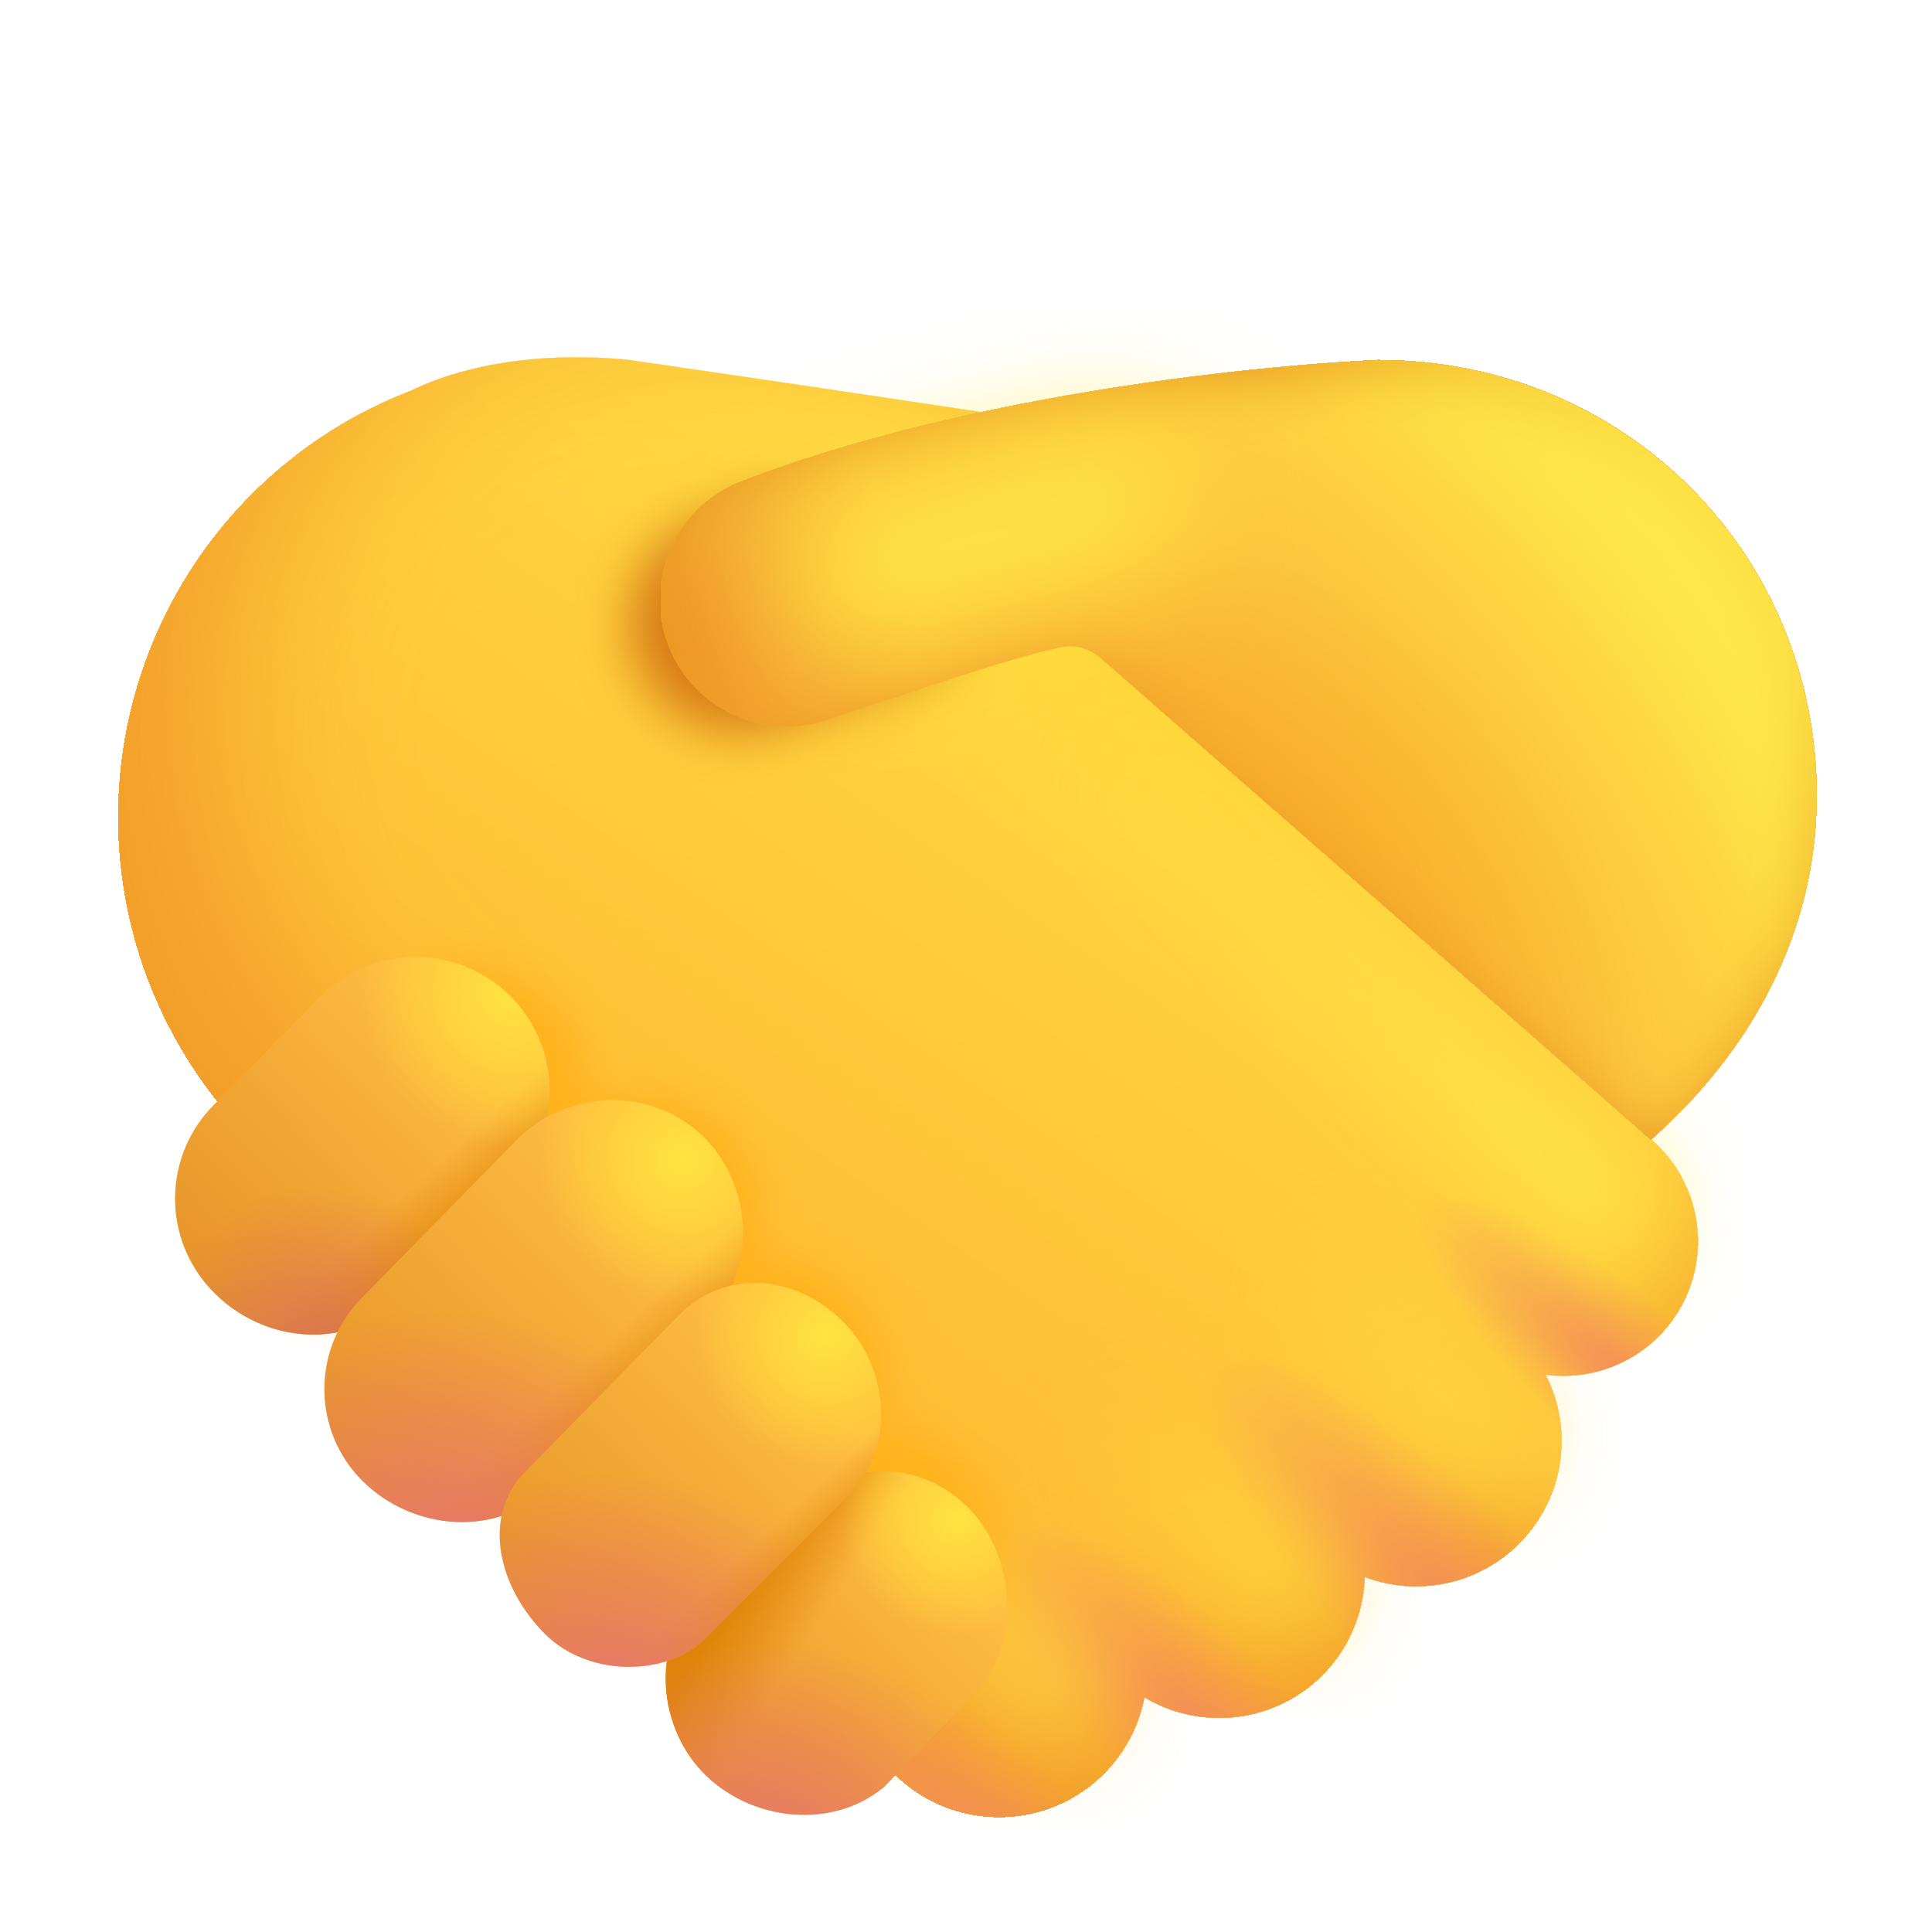
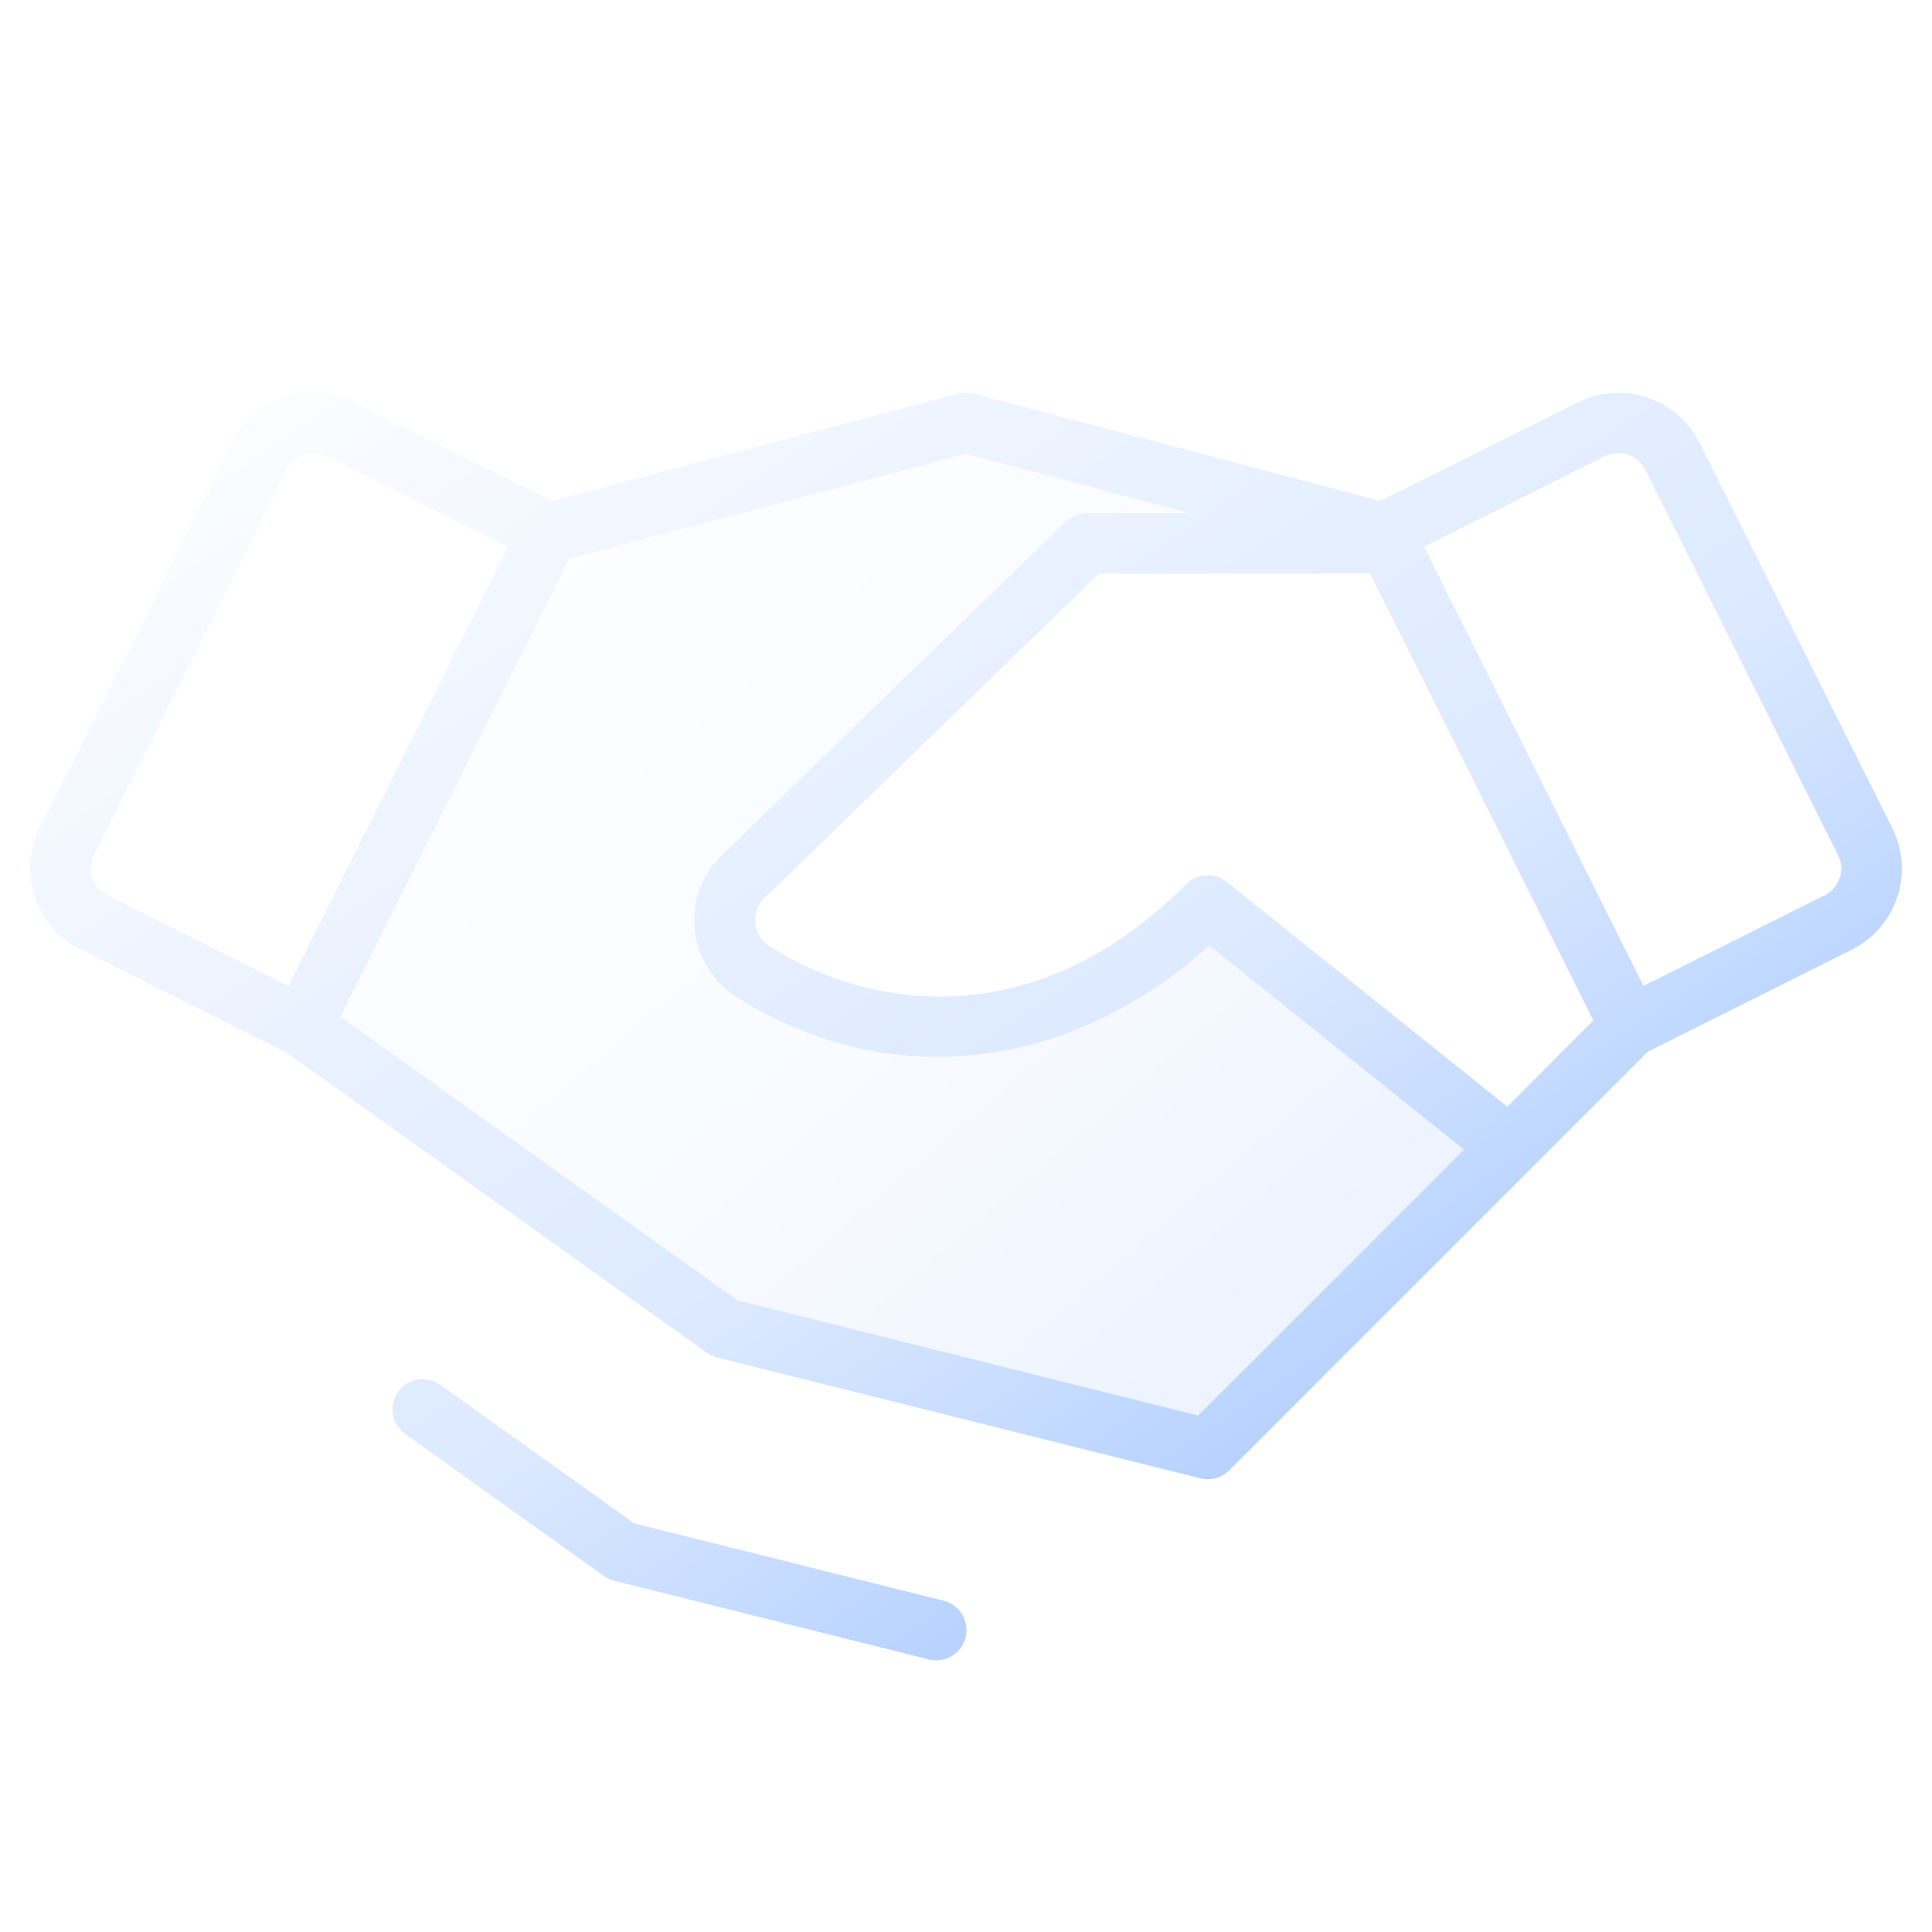
- <svg xmlns="http://www.w3.org/2000/svg" viewBox="0 0 32 32" width="512" height="512">
-   <g fill="none">
-     <g filter="url(#inyK1lm)">
-       <path fill="url(#icM417d)" d="M6.814 6.47c.452-.223 1.64-.69 3.579-.512c3.231.468 5.708.842 6.562.98L14.878 8.19a7.6 7.6 0 0 1 1.243 1.64l.385-.442l10.857 9.495a2.229 2.229 0 0 1-1.763 3.886a2.41 2.41 0 0 1-2.997 3.35a2.41 2.41 0 0 1-3.648 1.991a2.452 2.452 0 0 1-4.019 1.381l-8.844-7.71a2.46 2.46 0 0 1-.84-2.006A7.566 7.566 0 0 1 6.813 6.47" />
-       <path fill="url(#i6WcvLn)" d="M6.814 6.47c.452-.223 1.64-.69 3.579-.512c3.231.468 5.708.842 6.562.98L14.878 8.19a7.6 7.6 0 0 1 1.243 1.64l.385-.442l10.857 9.495a2.229 2.229 0 0 1-1.763 3.886a2.41 2.41 0 0 1-2.997 3.35a2.41 2.41 0 0 1-3.648 1.991a2.452 2.452 0 0 1-4.019 1.381l-8.844-7.71a2.46 2.46 0 0 1-.84-2.006A7.566 7.566 0 0 1 6.813 6.47" />
-     </g>
-     <path fill="url(#iv4Gd8c)" d="M6.814 6.47c.452-.223 1.64-.69 3.579-.512c3.231.468 5.708.842 6.562.98L14.878 8.19a7.6 7.6 0 0 1 1.243 1.64l.385-.442l10.857 9.495a2.229 2.229 0 0 1-1.763 3.886a2.41 2.41 0 0 1-2.997 3.35a2.41 2.41 0 0 1-3.648 1.991a2.452 2.452 0 0 1-4.019 1.381l-8.844-7.71a2.46 2.46 0 0 1-.84-2.006A7.566 7.566 0 0 1 6.813 6.47" />
-     <path fill="url(#iJsIvUb)" d="M6.814 6.47c.452-.223 1.64-.69 3.579-.512c3.231.468 5.708.842 6.562.98L14.878 8.19a7.6 7.6 0 0 1 1.243 1.64l.385-.442l10.857 9.495a2.229 2.229 0 0 1-1.763 3.886a2.41 2.41 0 0 1-2.997 3.35a2.41 2.41 0 0 1-3.648 1.991a2.452 2.452 0 0 1-4.019 1.381l-8.844-7.71a2.46 2.46 0 0 1-.84-2.006A7.566 7.566 0 0 1 6.813 6.47" />
-     <path fill="url(#iqxkqQe)" d="M6.814 6.47c.452-.223 1.64-.69 3.579-.512c3.231.468 5.708.842 6.562.98L14.878 8.19a7.6 7.6 0 0 1 1.243 1.64l.385-.442l10.857 9.495a2.229 2.229 0 0 1-1.763 3.886a2.41 2.41 0 0 1-2.997 3.35a2.41 2.41 0 0 1-3.648 1.991a2.452 2.452 0 0 1-4.019 1.381l-8.844-7.71a2.46 2.46 0 0 1-.84-2.006A7.566 7.566 0 0 1 6.813 6.47" />
-     <path fill="url(#iR7BZYd)" d="M6.814 6.47c.452-.223 1.64-.69 3.579-.512c3.231.468 5.708.842 6.562.98L14.878 8.19a7.6 7.6 0 0 1 1.243 1.64l.385-.442l10.857 9.495a2.229 2.229 0 0 1-1.763 3.886a2.41 2.41 0 0 1-2.997 3.35a2.41 2.41 0 0 1-3.648 1.991a2.452 2.452 0 0 1-4.019 1.381l-8.844-7.71a2.46 2.46 0 0 1-.84-2.006A7.566 7.566 0 0 1 6.813 6.47" />
-     <path fill="url(#iwVXvVb)" d="M6.814 6.47c.452-.223 1.64-.69 3.579-.512c3.231.468 5.708.842 6.562.98L14.878 8.19a7.6 7.6 0 0 1 1.243 1.64l.385-.442l10.857 9.495a2.229 2.229 0 0 1-1.763 3.886a2.41 2.41 0 0 1-2.997 3.35a2.41 2.41 0 0 1-3.648 1.991a2.452 2.452 0 0 1-4.019 1.381l-8.844-7.71a2.46 2.46 0 0 1-.84-2.006A7.566 7.566 0 0 1 6.813 6.47" />
-     <g filter="url(#ibn5exb)">
-       <path fill="#FFB21A" fill-rule="evenodd" d="M4.682 18.252a1.983 1.983 0 0 0-.112 2.659a2.08 2.08 0 0 0 1.968.728a1.94 1.94 0 0 0 .375 2.22c.552.55 1.377.749 2.076.525c-.12.596.163 1.273.647 1.758c.478.477 1.228.598 1.824.408c-.075.542.087 1.13.446 1.561c.67.806 1.973 1.007 2.8.316l1.343-1.387c.684-.671.63-1.962 0-2.684c-.427-.491-1.034-.708-1.61-.625c.389-.679.235-1.588-.25-2.143c-.49-.56-1.158-.777-1.75-.65a2.04 2.04 0 0 0-.436-2.22c-.627-.615-1.588-.706-2.33-.3a2.002 2.002 0 0 0-3.39-1.793z" clip-rule="evenodd" />
-     </g>
-     <g filter="url(#iOrQl7b)">
-       <path stroke="url(#iDGmIwd)" stroke-linecap="round" stroke-width="1.5" d="m15.044 25.851l2.411 2.156" />
-     </g>
-     <g filter="url(#iQ1K6Ac)">
-       <path fill="#D77A15" d="M13.208 8.117a20 20 0 0 0-1.754.58l.002.005a1.8 1.8 0 0 0-1.04 1.62c0 .996.827 1.802 1.846 1.802c.248 0 .485-.048.701-.135l.553-.174h.003l.516-.166c3.498-1.126 1.76-1.522-.827-3.532" />
-     </g>
-     <g filter="url(#iT5ozqd)">
-       <path stroke="url(#iS7mptd)" stroke-linecap="round" stroke-width="1.5" d="m18.12 12.42l8.562 7.625" />
-     </g>
-     <g filter="url(#iCHdbtc)">
-       <path stroke="url(#iFMUTGe)" stroke-linecap="round" stroke-width="1.5" d="m22.15 21.563l2.413 2.156" />
-     </g>
-     <g filter="url(#irb3Ltd)">
-       <path stroke="url(#i8XTpRd)" stroke-linecap="round" stroke-width="1.5" d="m18.897 24.132l2.412 2.157" />
-     </g>
-     <path fill="url(#iT3tdgd)" d="M3.407 21.259a2.2 2.2 0 0 1 .124-2.948l1.775-1.803a2.22 2.22 0 1 1 3.137 3.142l-1.801 1.866c-.918.9-2.413.731-3.235-.257" />
-     <path fill="url(#iQrZFkP)" d="M3.407 21.259a2.2 2.2 0 0 1 .124-2.948l1.775-1.803a2.22 2.22 0 1 1 3.137 3.142l-1.801 1.866c-.918.9-2.413.731-3.235-.257" />
-     <path fill="url(#igO51he)" d="M3.407 21.259a2.2 2.2 0 0 1 .124-2.948l1.775-1.803a2.22 2.22 0 1 1 3.137 3.142l-1.801 1.866c-.918.9-2.413.731-3.235-.257" />
-     <path fill="url(#iwj9e9b)" d="M3.407 21.259a2.2 2.2 0 0 1 .124-2.948l1.775-1.803a2.22 2.22 0 1 1 3.137 3.142l-1.801 1.866c-.918.9-2.413.731-3.235-.257" />
-     <path fill="url(#iWnGGDe)" d="M6.005 24.53a2.15 2.15 0 0 1-.018-3.027l2.568-2.62c.836-.853 2.241-.891 3.094-.055c.855.84.882 2.279.037 3.13L9.1 24.625c-.838.843-2.254.742-3.096-.097" />
-     <path fill="url(#iu4wk4T)" d="M6.005 24.53a2.15 2.15 0 0 1-.018-3.027l2.568-2.62c.836-.853 2.241-.891 3.094-.055c.855.84.882 2.279.037 3.13L9.1 24.625c-.838.843-2.254.742-3.096-.097" />
-     <path fill="url(#iIdGnCe)" d="M6.005 24.53a2.15 2.15 0 0 1-.018-3.027l2.568-2.62c.836-.853 2.241-.891 3.094-.055c.855.84.882 2.279.037 3.13L9.1 24.625c-.838.843-2.254.742-3.096-.097" />
-     <path fill="url(#i8lARDc)" d="M6.005 24.53a2.15 2.15 0 0 1-.018-3.027l2.568-2.62c.836-.853 2.241-.891 3.094-.055c.855.84.882 2.279.037 3.13L9.1 24.625c-.838.843-2.254.742-3.096-.097" />
-     <path fill="url(#irrdRlY)" d="M11.54 29.243c-.653-.785-.716-2.038 0-2.766l1.718-1.53c.82-.833 2.11-.75 2.877.132c.698.8.758 2.232 0 2.976l-1.488 1.54c-.918.765-2.363.542-3.107-.352" />
-     <path fill="url(#iYle53b)" d="M11.54 29.243c-.653-.785-.716-2.038 0-2.766l1.718-1.53c.82-.833 2.11-.75 2.877.132c.698.8.758 2.232 0 2.976l-1.488 1.54c-.918.765-2.363.542-3.107-.352" />
-     <path fill="url(#ihxUb3b)" d="M11.54 29.243c-.653-.785-.716-2.038 0-2.766l1.718-1.53c.82-.833 2.11-.75 2.877.132c.698.8.758 2.232 0 2.976l-1.488 1.54c-.918.765-2.363.542-3.107-.352" />
-     <path fill="url(#i29jg5b)" d="M11.54 29.243c-.653-.785-.716-2.038 0-2.766l1.718-1.53c.82-.833 2.11-.75 2.877.132c.698.8.758 2.232 0 2.976l-1.488 1.54c-.918.765-2.363.542-3.107-.352" />
-     <path fill="url(#iGmcC5c)" d="M9.024 27.06c-.757-.757-1.07-1.938-.314-2.694l2.557-2.604c.757-.756 1.998-.676 2.806.248c.63.721.756 1.983 0 2.74l-2.31 2.31c-.612.704-1.983.756-2.74 0" />
-     <path fill="url(#iMqptOe)" d="M9.024 27.06c-.757-.757-1.07-1.938-.314-2.694l2.557-2.604c.757-.756 1.998-.676 2.806.248c.63.721.756 1.983 0 2.74l-2.31 2.31c-.612.704-1.983.756-2.74 0" />
-     <path fill="url(#i3pd7ne)" d="M9.024 27.06c-.757-.757-1.07-1.938-.314-2.694l2.557-2.604c.757-.756 1.998-.676 2.806.248c.63.721.756 1.983 0 2.74l-2.31 2.31c-.612.704-1.983.756-2.74 0" />
-     <path fill="url(#iLr7rNY)" d="M9.024 27.06c-.757-.757-1.07-1.938-.314-2.694l2.557-2.604c.757-.756 1.998-.676 2.806.248c.63.721.756 1.983 0 2.74l-2.31 2.31c-.612.704-1.983.756-2.74 0" />
-     <g filter="url(#izIzpIe)">
-       <path fill="#FBB439" d="m12.128 8.036l.002.006a2.095 2.095 0 0 0 1.71 3.824l.628-.203l.003-.001c.954-.309 2.359-.796 3.125-.948c.238-.048.472.04.655.2l9.093 7.961c1.646-1.446 2.745-3.415 2.745-5.698c0-3.984-3.154-7.213-7.269-7.213c-2.822.14-7.303.729-10.692 2.072" />
-       <path fill="url(#izIGy5b)" d="m12.128 8.036l.002.006a2.095 2.095 0 0 0 1.71 3.824l.628-.203l.003-.001c.954-.309 2.359-.796 3.125-.948c.238-.048.472.04.655.2l9.093 7.961c1.646-1.446 2.745-3.415 2.745-5.698c0-3.984-3.154-7.213-7.269-7.213c-2.822.14-7.303.729-10.692 2.072" />
-       <path fill="url(#i4A54ye)" d="m12.128 8.036l.002.006a2.095 2.095 0 0 0 1.71 3.824l.628-.203l.003-.001c.954-.309 2.359-.796 3.125-.948c.238-.048.472.04.655.2l9.093 7.961c1.646-1.446 2.745-3.415 2.745-5.698c0-3.984-3.154-7.213-7.269-7.213c-2.822.14-7.303.729-10.692 2.072" />
-       <path fill="url(#iOwbkKe)" d="m12.128 8.036l.002.006a2.095 2.095 0 0 0 1.71 3.824l.628-.203l.003-.001c.954-.309 2.359-.796 3.125-.948c.238-.048.472.04.655.2l9.093 7.961c1.646-1.446 2.745-3.415 2.745-5.698c0-3.984-3.154-7.213-7.269-7.213c-2.822.14-7.303.729-10.692 2.072" />
-     </g>
-     <path fill="url(#ivvcJke)" d="m12.128 8.036l.002.006a2.095 2.095 0 0 0 1.71 3.824l.628-.203l.003-.001c.954-.309 2.359-.796 3.125-.948c.238-.048.472.04.655.2l9.093 7.961c1.646-1.446 2.745-3.415 2.745-5.698c0-3.984-3.154-7.213-7.269-7.213c-2.822.14-7.303.729-10.692 2.072" />
-     <g filter="url(#iCkDrLe)">
-       <path fill="#FFE746" d="M18.736 9.508c-1.305.32-2.894.806-4.055 1.188a1.276 1.276 0 0 1-1.626-.847c-.174-.603.132-1.242.725-1.45c1.49-.52 3.306-.991 4.606-1.256c.623-.127 1.205.298 1.317.924c.117.655-.321 1.283-.967 1.44" />
-     </g>
-     <defs>
-       <radialGradient id="i6WcvLn" cx="0" cy="0" r="1" gradientTransform="matrix(-2.56252 3.99998 -5.56204 -3.56323 19.963 10.47)" gradientUnits="userSpaceOnUse">
-         <stop stop-color="#FFDC38" />
-         <stop offset="1" stop-color="#FFDC38" stop-opacity="0" />
-       </radialGradient>
-       <radialGradient id="iv4Gd8c" cx="0" cy="0" r="1" gradientTransform="matrix(-2 -1.90624 1.52119 -1.59601 26.4 24.157)" gradientUnits="userSpaceOnUse">
-         <stop stop-color="#FFCB41" />
-         <stop offset="1" stop-color="#FFCB41" stop-opacity="0" />
-       </radialGradient>
-       <radialGradient id="iJsIvUb" cx="0" cy="0" r="1" gradientTransform="matrix(-3.53124 -3.09376 .84515 -.96466 27.057 22.97)" gradientUnits="userSpaceOnUse">
-         <stop stop-color="#F48E5A" />
-         <stop offset="1" stop-color="#F48E5A" stop-opacity="0" />
-       </radialGradient>
-       <radialGradient id="iqxkqQe" cx="0" cy="0" r="1" gradientTransform="rotate(-134.193 17.942 8.348)scale(6.2762 1.71453)" gradientUnits="userSpaceOnUse">
-         <stop stop-color="#F48E5A" />
-         <stop offset="1" stop-color="#F48E5A" stop-opacity="0" />
-       </radialGradient>
-       <radialGradient id="iR7BZYd" cx="0" cy="0" r="1" gradientTransform="matrix(-3.40627 -3.53124 1.1197 -1.08007 20.088 28.876)" gradientUnits="userSpaceOnUse">
-         <stop stop-color="#F48E5A" />
-         <stop offset="1" stop-color="#F48E5A" stop-opacity="0" />
-       </radialGradient>
-       <radialGradient id="iwVXvVb" cx="0" cy="0" r="1" gradientTransform="matrix(-4.25002 -3.65624 1.07172 -1.24576 16.682 30.844)" gradientUnits="userSpaceOnUse">
-         <stop stop-color="#F48E5A" />
-         <stop offset="1" stop-color="#F48E5A" stop-opacity="0" />
-       </radialGradient>
-       <radialGradient id="igO51he" cx="0" cy="0" r="1" gradientTransform="matrix(.0625 -3.1875 2.8824 .05652 5.276 22.813)" gradientUnits="userSpaceOnUse">
-         <stop stop-color="#DA725B" />
-         <stop offset="1" stop-color="#DA725B" stop-opacity="0" />
-       </radialGradient>
-       <radialGradient id="iwj9e9b" cx="0" cy="0" r="1" gradientTransform="rotate(136.229 .953 9.928)scale(2.5749 2.49023)" gradientUnits="userSpaceOnUse">
-         <stop stop-color="#FFE43E" />
-         <stop offset="1" stop-color="#FFE43E" stop-opacity="0" />
-       </radialGradient>
-       <radialGradient id="iIdGnCe" cx="0" cy="0" r="1" gradientTransform="matrix(.5 -4.12846 4.87877 .59087 7.557 25.844)" gradientUnits="userSpaceOnUse">
-         <stop stop-color="#E8766E" />
-         <stop offset="1" stop-color="#E8766E" stop-opacity="0" />
-       </radialGradient>
-       <radialGradient id="i8lARDc" cx="0" cy="0" r="1" gradientTransform="rotate(136.026 1.78 11.877)scale(2.425 2.34528)" gradientUnits="userSpaceOnUse">
-         <stop stop-color="#FFE43E" />
-         <stop offset="1" stop-color="#FFE43E" stop-opacity="0" />
-       </radialGradient>
-       <radialGradient id="ihxUb3b" cx="0" cy="0" r="1" gradientTransform="matrix(.375 -3.63103 4.2974 .44382 12.776 30.844)" gradientUnits="userSpaceOnUse">
-         <stop stop-color="#E8766E" />
-         <stop offset="1" stop-color="#E8766E" stop-opacity="0" />
-       </radialGradient>
-       <radialGradient id="i29jg5b" cx="0" cy="0" r="1" gradientTransform="matrix(-1.42361 1.37136 -1.3262 -1.37673 15.867 25.155)" gradientUnits="userSpaceOnUse">
-         <stop stop-color="#FFE43E" />
-         <stop offset="1" stop-color="#FFE43E" stop-opacity="0" />
-       </radialGradient>
-       <radialGradient id="i3pd7ne" cx="0" cy="0" r="1" gradientTransform="rotate(-83.082 21.039 8.298)scale(3.78297 4.47857)" gradientUnits="userSpaceOnUse">
-         <stop stop-color="#E8766E" />
-         <stop offset="1" stop-color="#E8766E" stop-opacity="0" />
-       </radialGradient>
-       <radialGradient id="iLr7rNY" cx="0" cy="0" r="1" gradientTransform="rotate(136.08 2.38 13.824)scale(2.20801 2.13528)" gradientUnits="userSpaceOnUse">
-         <stop stop-color="#FFE43E" />
-         <stop offset="1" stop-color="#FFE43E" stop-opacity="0" />
-       </radialGradient>
-       <radialGradient id="izIGy5b" cx="0" cy="0" r="1" gradientTransform="matrix(10.09152 -6.72769 10.57376 15.86062 19.178 17.094)" gradientUnits="userSpaceOnUse">
-         <stop offset=".361" stop-color="#FFE949" stop-opacity="0" />
-         <stop offset="1" stop-color="#FFE949" />
-       </radialGradient>
-       <radialGradient id="i4A54ye" cx="0" cy="0" r="1" gradientTransform="matrix(4.02295 -1.5768 2.532 6.46 10.95 10.735)" gradientUnits="userSpaceOnUse">
-         <stop stop-color="#EE9226" />
-         <stop offset="1" stop-color="#EE9226" stop-opacity="0" />
-       </radialGradient>
-       <radialGradient id="iOwbkKe" cx="0" cy="0" r="1" gradientTransform="matrix(6.72762 -5.36117 5.1162 6.42022 18.705 17.305)" gradientUnits="userSpaceOnUse">
-         <stop stop-color="#F7A91E" />
-         <stop offset="1" stop-color="#F7A91E" stop-opacity="0" />
-       </radialGradient>
-       <radialGradient id="ivvcJke" cx="0" cy="0" r="1" gradientTransform="matrix(9.35565 -6.78022 10.60828 14.63776 20.229 15.518)" gradientUnits="userSpaceOnUse">
-         <stop offset=".661" stop-color="#FFEA49" stop-opacity="0" />
-         <stop offset="1" stop-color="#FFEA49" />
-       </radialGradient>
-       <linearGradient id="icM417d" x1="22.588" x2="15.901" y1="14.032" y2="23.844" gradientUnits="userSpaceOnUse">
-         <stop stop-color="#FFD741" />
-         <stop offset="1" stop-color="#FFBE37" />
-       </linearGradient>
-       <linearGradient id="iDGmIwd" x1="17.455" x2="13.825" y1="28.007" y2="24.445" gradientUnits="userSpaceOnUse">
-         <stop stop-color="#FFCD43" />
-         <stop offset="1" stop-color="#FFCD43" stop-opacity="0" />
-       </linearGradient>
-       <linearGradient id="iS7mptd" x1="26.682" x2="17.619" y1="20.045" y2="12.17" gradientUnits="userSpaceOnUse">
-         <stop stop-color="#FFE647" />
-         <stop offset="1" stop-color="#FFE647" stop-opacity="0" />
-       </linearGradient>
-       <linearGradient id="iFMUTGe" x1="24.563" x2="20.932" y1="23.719" y2="20.157" gradientUnits="userSpaceOnUse">
-         <stop stop-color="#FFD941" />
-         <stop offset="1" stop-color="#FFD941" stop-opacity="0" />
-       </linearGradient>
-       <linearGradient id="i8XTpRd" x1="21.309" x2="17.678" y1="26.289" y2="22.726" gradientUnits="userSpaceOnUse">
-         <stop stop-color="#FFD63F" />
-         <stop offset="1" stop-color="#FFD63F" stop-opacity="0" />
-       </linearGradient>
-       <linearGradient id="iT3tdgd" x1="7.682" x2="3.338" y1="17.157" y2="21.344" gradientUnits="userSpaceOnUse">
-         <stop stop-color="#FFBC41" />
-         <stop offset="1" stop-color="#E69429" />
-       </linearGradient>
-       <linearGradient id="iQrZFkP" x1="7.291" x2="6.323" y1="21.173" y2="20.141" gradientUnits="userSpaceOnUse">
-         <stop stop-color="#E08407" />
-         <stop offset="1" stop-color="#E08407" stop-opacity="0" />
-       </linearGradient>
-       <linearGradient id="iWnGGDe" x1="10.713" x2="5.863" y1="19.685" y2="24.361" gradientUnits="userSpaceOnUse">
-         <stop stop-color="#FFBC41" />
-         <stop offset="1" stop-color="#E69429" />
-       </linearGradient>
-       <linearGradient id="iu4wk4T" x1="10.277" x2="9.195" y1="24.17" y2="23.018" gradientUnits="userSpaceOnUse">
-         <stop stop-color="#E08407" />
-         <stop offset="1" stop-color="#E08407" stop-opacity="0" />
-       </linearGradient>
-       <linearGradient id="irrdRlY" x1="15.383" x2="11.432" y1="25.56" y2="29.373" gradientUnits="userSpaceOnUse">
-         <stop stop-color="#FFBC41" />
-         <stop offset="1" stop-color="#E69429" />
-       </linearGradient>
-       <linearGradient id="iYle53b" x1="12.057" x2="13.462" y1="26.126" y2="27.034" gradientUnits="userSpaceOnUse">
-         <stop offset=".156" stop-color="#E08407" />
-         <stop offset="1" stop-color="#E08407" stop-opacity="0" />
-       </linearGradient>
-       <linearGradient id="iGmcC5c" x1="13.143" x2="8.73" y1="22.582" y2="26.843" gradientUnits="userSpaceOnUse">
-         <stop stop-color="#FFBC41" />
-         <stop offset="1" stop-color="#E69429" />
-       </linearGradient>
-       <linearGradient id="iMqptOe" x1="13.026" x2="12.105" y1="26.907" y2="25.921" gradientUnits="userSpaceOnUse">
-         <stop stop-color="#E08407" />
-         <stop offset="1" stop-color="#E08407" stop-opacity="0" />
-       </linearGradient>
-       <filter id="inyK1lm" width="27.663" height="25.676" x="1.962" y="4.418" color-interpolation-filters="sRGB" filterUnits="userSpaceOnUse">
-         <feFlood flood-opacity="0" result="BackgroundImageFix" />
-         <feBlend in="SourceGraphic" in2="BackgroundImageFix" result="shape" />
-         <feColorMatrix in="SourceAlpha" result="hardAlpha" values="0 0 0 0 0 0 0 0 0 0 0 0 0 0 0 0 0 0 127 0" />
-         <feOffset dx="1.5" dy="-1.5" />
-         <feGaussianBlur stdDeviation="1.5" />
-         <feComposite in2="hardAlpha" k2="-1" k3="1" operator="arithmetic" />
-         <feColorMatrix values="0 0 0 0 0.945 0 0 0 0 0.616 0 0 0 0 0.157 0 0 0 1 0" />
-         <feBlend in2="shape" result="effect1_innerShadow_20020_4022" />
-       </filter>
-       <filter id="ibn5exb" width="13.93" height="14.318" x="3.362" y="15.279" color-interpolation-filters="sRGB" filterUnits="userSpaceOnUse">
-         <feFlood flood-opacity="0" result="BackgroundImageFix" />
-         <feBlend in="SourceGraphic" in2="BackgroundImageFix" result="shape" />
-         <feGaussianBlur result="effect1_foregroundBlur_20020_4022" stdDeviation=".375" />
-       </filter>
-       <filter id="iOrQl7b" width="6.912" height="6.656" x="12.793" y="23.601" color-interpolation-filters="sRGB" filterUnits="userSpaceOnUse">
-         <feFlood flood-opacity="0" result="BackgroundImageFix" />
-         <feBlend in="SourceGraphic" in2="BackgroundImageFix" result="shape" />
-         <feGaussianBlur result="effect1_foregroundBlur_20020_4022" stdDeviation=".75" />
-       </filter>
-       <filter id="iQ1K6Ac" width="7.303" height="5.727" x="9.557" y="7.257" color-interpolation-filters="sRGB" filterUnits="userSpaceOnUse">
-         <feFlood flood-opacity="0" result="BackgroundImageFix" />
-         <feBlend in="SourceGraphic" in2="BackgroundImageFix" result="shape" />
-         <feGaussianBlur result="effect1_foregroundBlur_20020_4022" stdDeviation=".43" />
-       </filter>
-       <filter id="iT5ozqd" width="13.063" height="12.125" x="15.869" y="10.17" color-interpolation-filters="sRGB" filterUnits="userSpaceOnUse">
-         <feFlood flood-opacity="0" result="BackgroundImageFix" />
-         <feBlend in="SourceGraphic" in2="BackgroundImageFix" result="shape" />
-         <feGaussianBlur result="effect1_foregroundBlur_20020_4022" stdDeviation=".75" />
-       </filter>
-       <filter id="iCHdbtc" width="6.912" height="6.656" x="19.901" y="19.313" color-interpolation-filters="sRGB" filterUnits="userSpaceOnUse">
-         <feFlood flood-opacity="0" result="BackgroundImageFix" />
-         <feBlend in="SourceGraphic" in2="BackgroundImageFix" result="shape" />
-         <feGaussianBlur result="effect1_foregroundBlur_20020_4022" stdDeviation=".75" />
-       </filter>
-       <filter id="irb3Ltd" width="6.912" height="6.656" x="16.647" y="21.882" color-interpolation-filters="sRGB" filterUnits="userSpaceOnUse">
-         <feFlood flood-opacity="0" result="BackgroundImageFix" />
-         <feBlend in="SourceGraphic" in2="BackgroundImageFix" result="shape" />
-         <feGaussianBlur result="effect1_foregroundBlur_20020_4022" stdDeviation=".75" />
-       </filter>
-       <filter id="izIzpIe" width="19.139" height="13.061" x="10.95" y="5.964" color-interpolation-filters="sRGB" filterUnits="userSpaceOnUse">
-         <feFlood flood-opacity="0" result="BackgroundImageFix" />
-         <feBlend in="SourceGraphic" in2="BackgroundImageFix" result="shape" />
-         <feColorMatrix in="SourceAlpha" result="hardAlpha" values="0 0 0 0 0 0 0 0 0 0 0 0 0 0 0 0 0 0 127 0" />
-         <feOffset dy=".15" />
-         <feGaussianBlur stdDeviation=".5" />
-         <feComposite in2="hardAlpha" k2="-1" k3="1" operator="arithmetic" />
-         <feColorMatrix values="0 0 0 0 0.918 0 0 0 0 0.616 0 0 0 0 0.137 0 0 0 1 0" />
-         <feBlend in2="shape" result="effect1_innerShadow_20020_4022" />
-       </filter>
-       <filter id="iCkDrLe" width="10.716" height="7.64" x="11.006" y="5.12" color-interpolation-filters="sRGB" filterUnits="userSpaceOnUse">
-         <feFlood flood-opacity="0" result="BackgroundImageFix" />
-         <feBlend in="SourceGraphic" in2="BackgroundImageFix" result="shape" />
-         <feGaussianBlur result="effect1_foregroundBlur_20020_4022" stdDeviation="1" />
-       </filter>
-     </defs>
+ <svg xmlns="http://www.w3.org/2000/svg" viewBox="0 0 256 256" width="512" height="512">
+   <defs>
+     <linearGradient id="g" x1="0" y1="0" x2="1" y2="1">
+       <stop offset="0" stop-color="#ffffff" />
+       <stop offset=".55" stop-color="#dce9ff" />
+       <stop offset="1" stop-color="#86b4ff" />
+     </linearGradient>
+   </defs>
+   <g fill="url(#g)">
+     <path d="m200 152l-40 40l-64-16l-56-40l32.68-65.37L128 56l55.32 14.63l.28 1.37H144l-45.66 44.29a8 8 0 0 0 1.38 12.42C117.23 139.9 141 139.13 160 120Z" opacity=".2" />
+     <path d="m250.73 109.69l-25.53-51a12 12 0 0 0-16.1-5.37l-26.22 13.06L129 52.14a3.9 3.9 0 0 0-2 0L73.12 66.38L46.9 53.27a12 12 0 0 0-16.1 5.37L5.27 109.69a12 12 0 0 0 5.37 16.1l27.29 13.65l55.75 39.82a3.9 3.9 0 0 0 1.35.62l64 16a4 4 0 0 0 3.8-1l55.54-55.54l27-13.5a12 12 0 0 0 5.37-16.1Zm-51 36.95l-37.2-29.8a4 4 0 0 0-5.34.3c-19.49 19.64-41.34 17.11-55.29 8.2a4.07 4.07 0 0 1-1.85-3a3.91 3.91 0 0 1 1.11-3.21L145.62 76h35.91l29.6 59.21ZM12.21 116.32a4 4 0 0 1 .22-3L38 62.22A4 4 0 0 1 41.54 60a4 4 0 0 1 1.78.43l24 12l-29.11 58.21l-24-12a4 4 0 0 1-2-2.32m146.56 71.25L97.71 172.3l-52.6-37.57L75.45 74L128 60.14L157.72 68H144a4 4 0 0 0-2.79 1.13l-45.7 44.33a12 12 0 0 0 2.06 18.62c19.88 12.71 44.13 10 62.66-6.81L194 152.33Zm85-71.25a4 4 0 0 1-2 2.32l-24 12l-29.09-58.21l24-12a4 4 0 0 1 5.32 1.79l25.53 51.05a4 4 0 0 1 .26 3.05ZM127.94 217a4 4 0 0 1-3.88 3a4 4 0 0 1-1-.12l-41.68-10.43a4 4 0 0 1-1.36-.62L53.68 190a4 4 0 0 1 4.65-6.51l25.72 18.37l41 10.25a4 4 0 0 1 2.89 4.89" />
  </g>
</svg>
